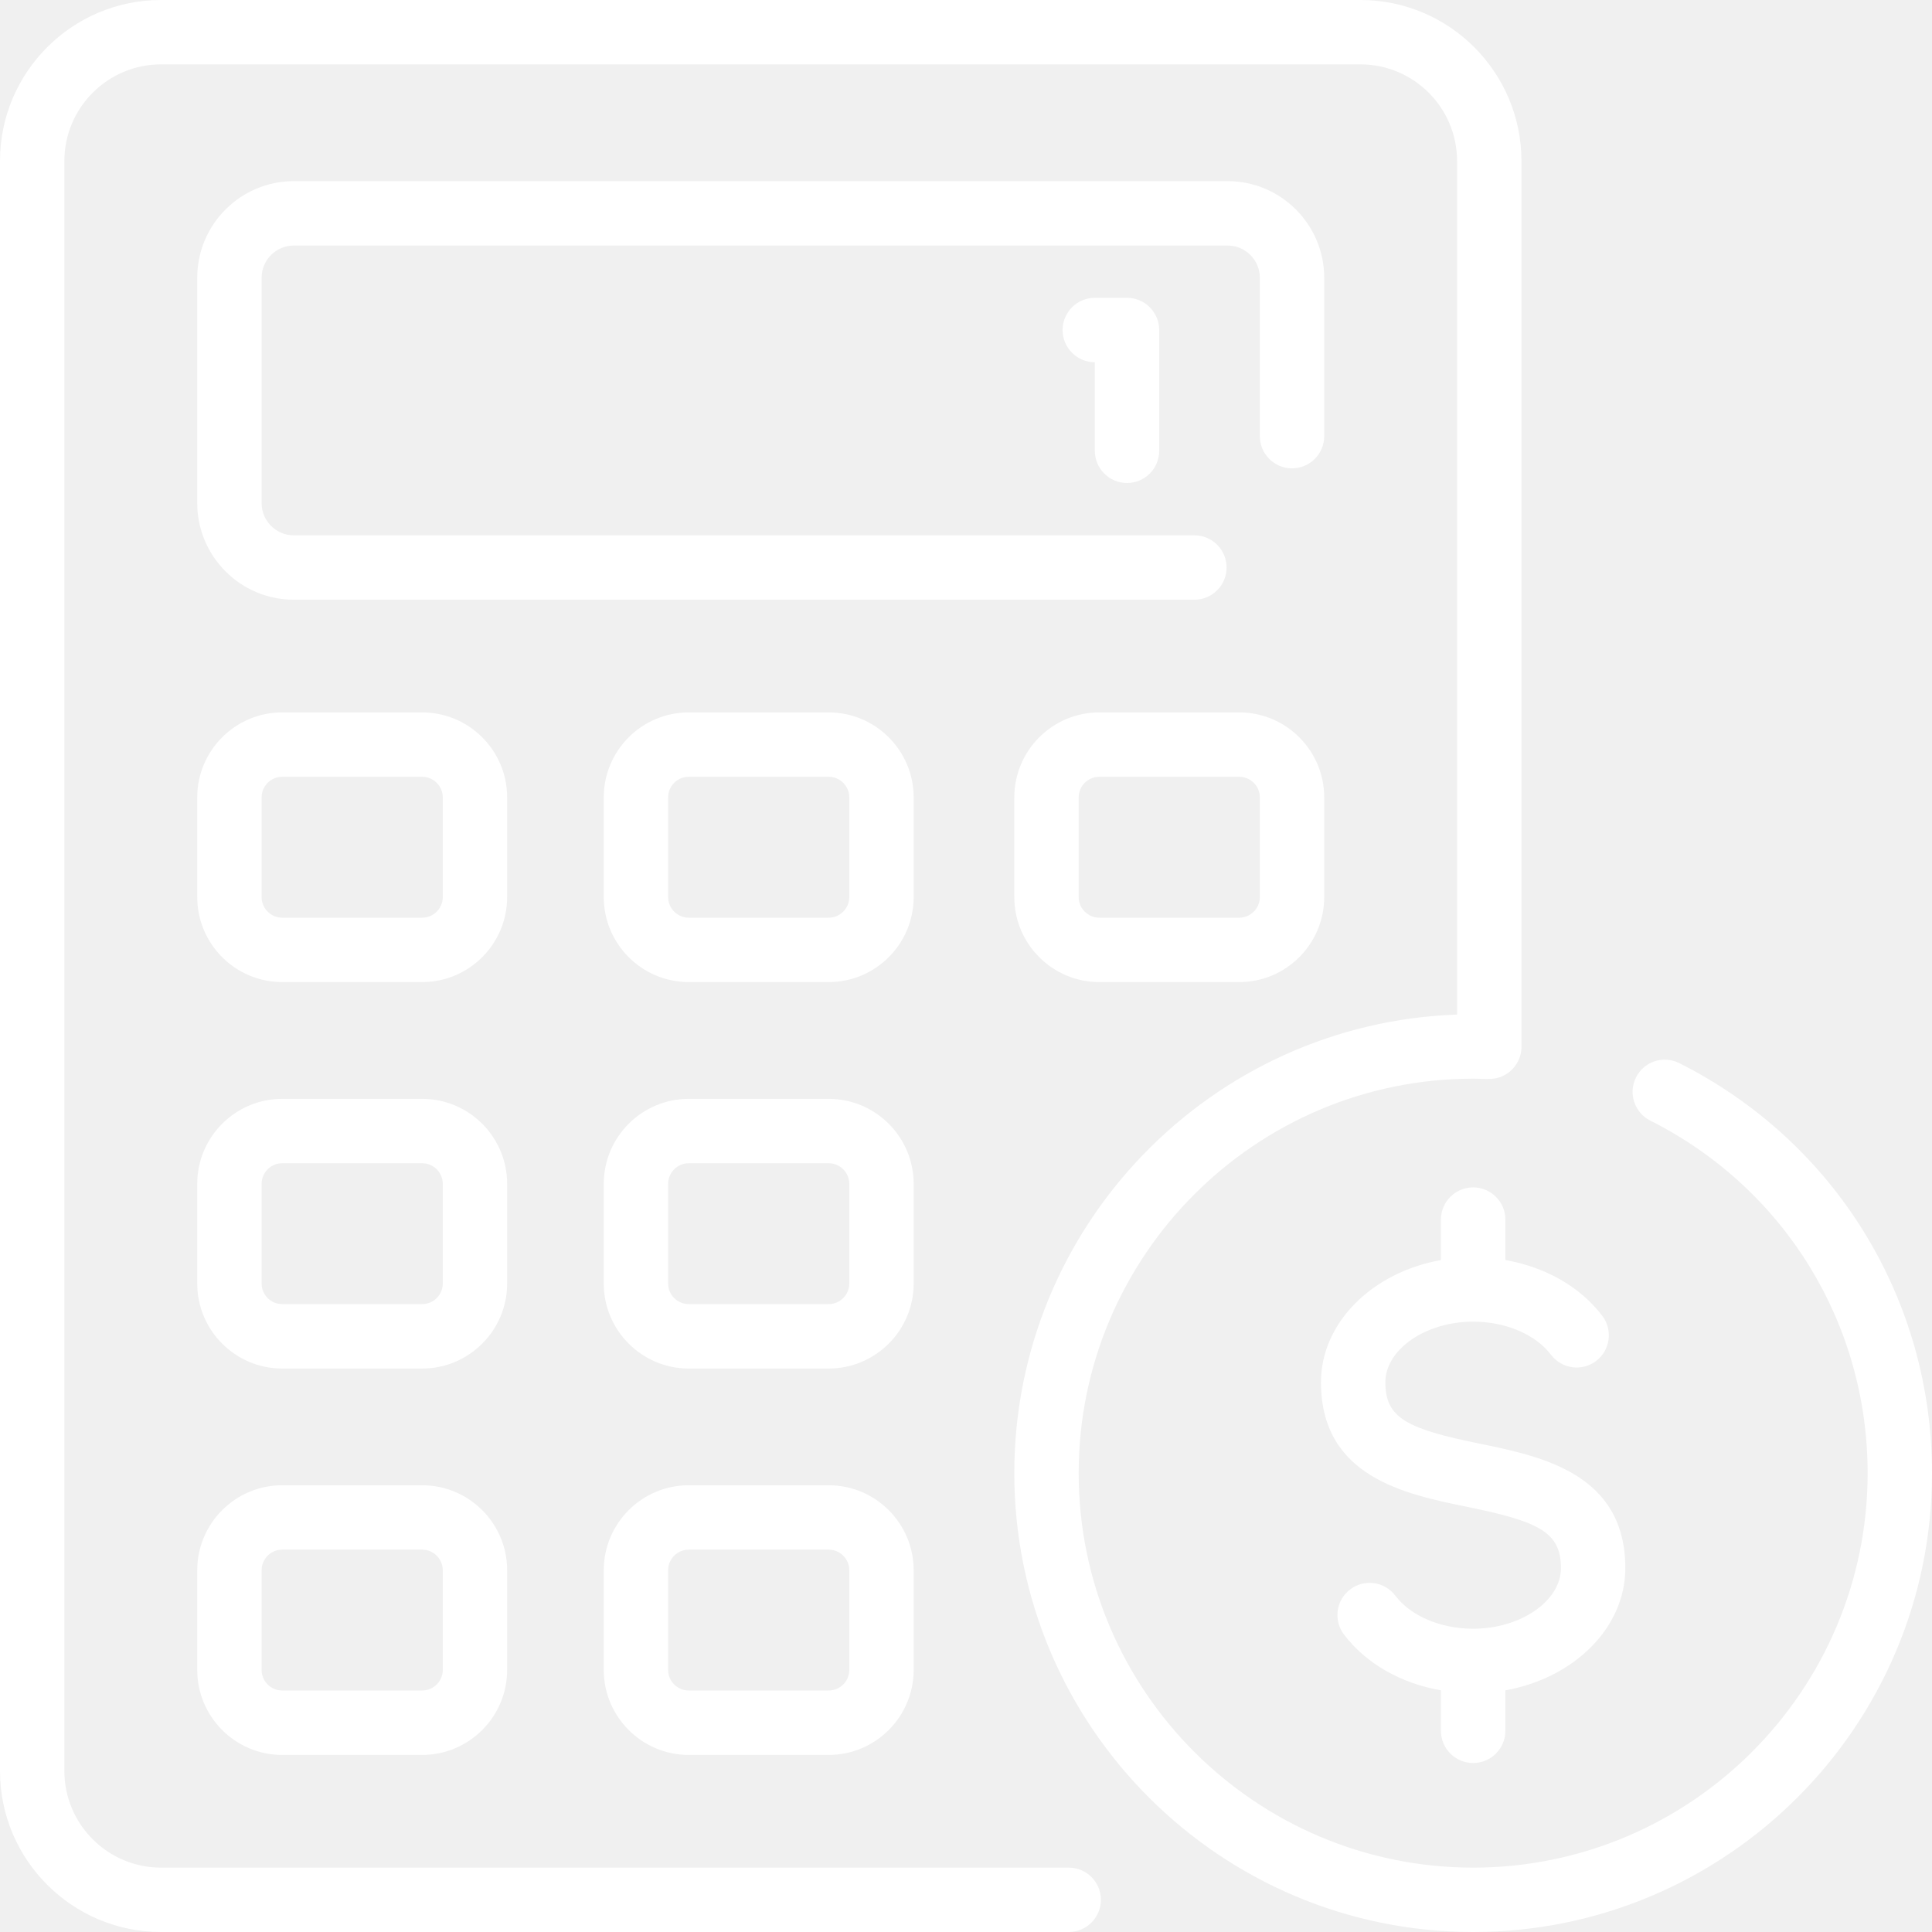
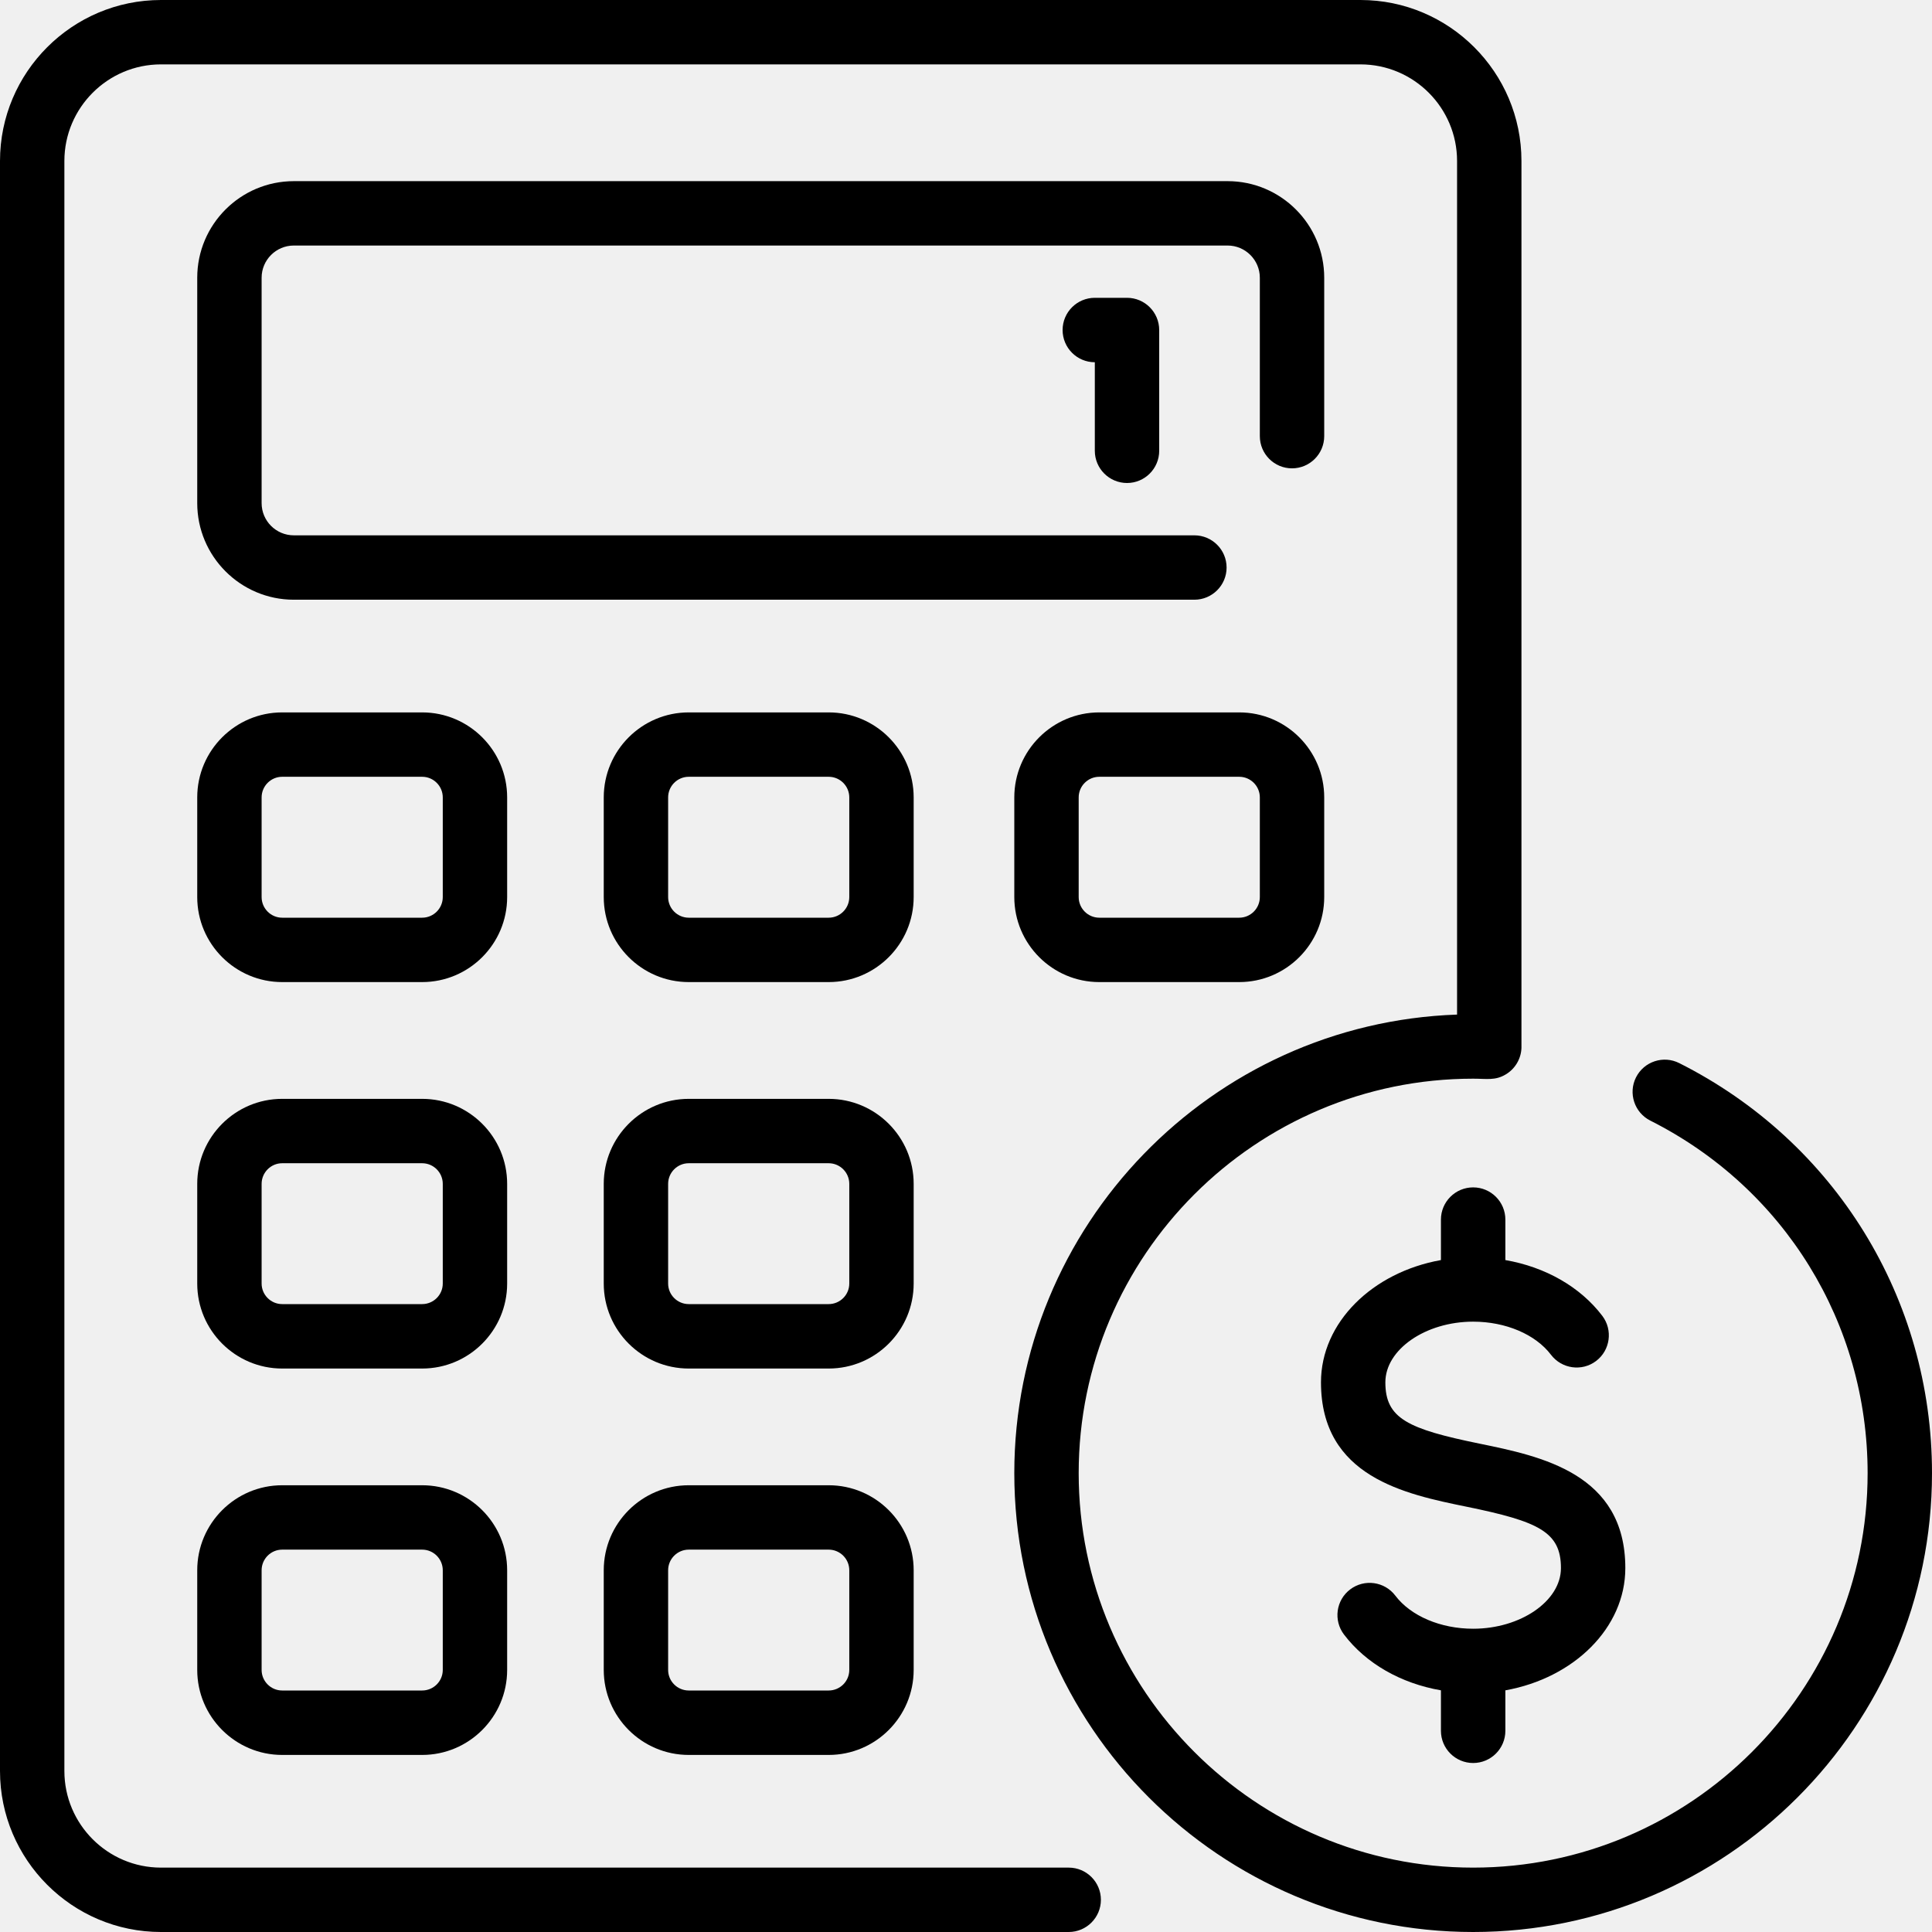
<svg xmlns="http://www.w3.org/2000/svg" width="34" height="34" viewBox="0 0 34 34" fill="none">
-   <path d="M21.586 9.988C21.586 9.675 21.332 9.421 21.019 9.421H5.171C4.858 9.421 4.604 9.167 4.604 8.854V4.888C4.604 4.575 4.858 4.321 5.171 4.321H21.604C21.916 4.321 22.171 4.575 22.171 4.888V7.675C22.171 7.988 22.424 8.242 22.737 8.242C23.05 8.242 23.304 7.988 23.304 7.675V4.888C23.304 3.95 22.541 3.188 21.604 3.188H5.171C4.233 3.188 3.471 3.95 3.471 4.888V8.854C3.471 9.791 4.233 10.554 5.171 10.554H21.019C21.332 10.554 21.586 10.3 21.586 9.988Z" fill="white" />
-   <path d="M8.925 14.033C8.925 13.208 8.254 12.537 7.429 12.537H4.966C4.142 12.537 3.471 13.208 3.471 14.033V15.787C3.471 16.612 4.142 17.283 4.966 17.283H7.429C8.254 17.283 8.925 16.612 8.925 15.787V14.033ZM7.792 15.787C7.792 15.987 7.629 16.15 7.429 16.15H4.966C4.767 16.15 4.604 15.987 4.604 15.787V14.033C4.604 13.833 4.767 13.67 4.966 13.67H7.429C7.629 13.67 7.792 13.833 7.792 14.033V15.787Z" fill="white" />
-   <path d="M16.079 14.033C16.079 13.208 15.408 12.537 14.583 12.537H12.121C11.296 12.537 10.625 13.208 10.625 14.033V15.787C10.625 16.612 11.296 17.283 12.121 17.283H14.583C15.408 17.283 16.079 16.612 16.079 15.787V14.033ZM14.946 15.787C14.946 15.987 14.783 16.15 14.583 16.15H12.121C11.921 16.15 11.758 15.987 11.758 15.787V14.033C11.758 13.833 11.921 13.67 12.121 13.67H14.583C14.783 13.67 14.946 13.833 14.946 14.033V15.787Z" fill="white" />
-   <path d="M21.808 12.537H19.346C18.521 12.537 17.85 13.208 17.85 14.033V15.787C17.85 16.612 18.521 17.283 19.346 17.283H21.808C22.633 17.283 23.304 16.612 23.304 15.787V14.033C23.304 13.208 22.633 12.537 21.808 12.537ZM22.171 15.787C22.171 15.987 22.008 16.15 21.808 16.15H19.346C19.146 16.15 18.983 15.987 18.983 15.787V14.033C18.983 13.833 19.146 13.67 19.346 13.67H21.808C22.008 13.67 22.171 13.833 22.171 14.033V15.787Z" fill="white" />
-   <path d="M8.925 20.834C8.925 20.009 8.254 19.338 7.429 19.338H4.966C4.142 19.338 3.471 20.009 3.471 20.834V22.588C3.471 23.413 4.142 24.084 4.966 24.084H7.429C8.254 24.084 8.925 23.413 8.925 22.588V20.834ZM7.792 22.588C7.792 22.788 7.629 22.95 7.429 22.95H4.966C4.767 22.95 4.604 22.788 4.604 22.588V20.834C4.604 20.634 4.767 20.471 4.966 20.471H7.429C7.629 20.471 7.792 20.634 7.792 20.834V22.588Z" fill="white" />
-   <path d="M16.079 20.834C16.079 20.009 15.408 19.338 14.583 19.338H12.121C11.296 19.338 10.625 20.009 10.625 20.834V22.588C10.625 23.413 11.296 24.084 12.121 24.084H14.583C15.408 24.084 16.079 23.413 16.079 22.588V20.834ZM14.946 22.588C14.946 22.788 14.783 22.95 14.583 22.95H12.121C11.921 22.95 11.758 22.788 11.758 22.588V20.834C11.758 20.634 11.921 20.471 12.121 20.471H14.583C14.783 20.471 14.946 20.634 14.946 20.834V22.588Z" fill="white" />
-   <path d="M7.429 26.138H4.966C4.142 26.138 3.471 26.809 3.471 27.634V29.388C3.471 30.212 4.142 30.884 4.966 30.884H7.429C8.254 30.884 8.925 30.212 8.925 29.388V27.634C8.925 26.809 8.254 26.138 7.429 26.138ZM7.792 29.388C7.792 29.588 7.629 29.75 7.429 29.75H4.966C4.767 29.75 4.604 29.588 4.604 29.388V27.634C4.604 27.434 4.767 27.271 4.966 27.271H7.429C7.629 27.271 7.792 27.434 7.792 27.634V29.388Z" fill="white" />
-   <path d="M14.583 26.138H12.121C11.296 26.138 10.625 26.809 10.625 27.634V29.388C10.625 30.212 11.296 30.884 12.121 30.884H14.583C15.408 30.884 16.079 30.212 16.079 29.388V27.634C16.079 26.809 15.408 26.138 14.583 26.138ZM14.946 29.388C14.946 29.588 14.783 29.75 14.583 29.75H12.121C11.921 29.75 11.758 29.588 11.758 29.388V27.634C11.758 27.434 11.921 27.271 12.121 27.271H14.583C14.783 27.271 14.946 27.434 14.946 27.634V29.388Z" fill="white" />
-   <path d="M26.492 21.463C26.492 21.15 26.238 20.896 25.925 20.896C25.612 20.896 25.358 21.15 25.358 21.463V22.175C24.153 22.39 23.247 23.273 23.247 24.326C23.247 25.991 24.729 26.295 25.811 26.516C27.076 26.775 27.47 26.958 27.47 27.596C27.47 28.174 26.762 28.663 25.925 28.663C25.353 28.663 24.828 28.44 24.555 28.08C24.366 27.831 24.01 27.782 23.761 27.971C23.511 28.16 23.463 28.516 23.652 28.765C24.041 29.277 24.655 29.625 25.358 29.747V30.459C25.358 30.772 25.612 31.026 25.925 31.026C26.238 31.026 26.492 30.772 26.492 30.459V29.747C27.697 29.532 28.603 28.649 28.603 27.596C28.603 25.931 27.121 25.628 26.039 25.406C24.774 25.147 24.38 24.964 24.38 24.327C24.38 23.748 25.088 23.259 25.925 23.259C26.497 23.259 27.022 23.482 27.295 23.842C27.485 24.091 27.84 24.14 28.089 23.951C28.338 23.762 28.387 23.406 28.198 23.157C27.809 22.645 27.194 22.297 26.492 22.175V21.463Z" fill="white" />
-   <path d="M29.552 18.709C29.273 18.568 28.932 18.68 28.791 18.96C28.651 19.239 28.763 19.58 29.043 19.721C31.401 20.909 32.867 23.286 32.867 25.925C32.867 29.753 29.753 32.867 25.925 32.867C22.097 32.867 18.983 29.753 18.983 25.925C18.983 22.097 22.097 18.983 25.925 18.983C26.165 18.983 26.313 19.019 26.497 18.909C26.665 18.81 26.768 18.632 26.775 18.443C26.775 18.425 26.775 2.869 26.775 2.833C26.775 1.271 25.504 0 23.942 0H2.833C1.271 0 0 1.271 0 2.833V31.167C0 32.729 1.271 34 2.833 34H18.808C19.12 34 19.374 33.746 19.374 33.433C19.374 33.12 19.12 32.867 18.808 32.867H2.833C1.896 32.867 1.133 32.104 1.133 31.167V2.833C1.133 1.896 1.896 1.133 2.833 1.133H23.942C24.879 1.133 25.642 1.896 25.642 2.833V17.855C21.32 18.005 17.85 21.567 17.85 25.925C17.85 30.378 21.473 34 25.925 34C30.378 34 34 30.378 34 25.925C34 22.855 32.296 20.09 29.552 18.709Z" fill="white" />
-   <path d="M19.834 8.5C20.146 8.5 20.4 8.246 20.4 7.933V5.808C20.4 5.495 20.146 5.241 19.834 5.241H19.267C18.954 5.241 18.7 5.495 18.7 5.808C18.7 6.121 18.954 6.375 19.267 6.375V7.933C19.267 8.246 19.521 8.5 19.834 8.5Z" fill="white" />
+   <path d="M21.586 9.988C21.586 9.675 21.332 9.421 21.019 9.421H5.171C4.858 9.421 4.604 9.167 4.604 8.854V4.888C4.604 4.575 4.858 4.321 5.171 4.321H21.604C21.916 4.321 22.171 4.575 22.171 4.888V7.675C22.171 7.988 22.424 8.242 22.737 8.242C23.05 8.242 23.304 7.988 23.304 7.675V4.888C23.304 3.95 22.541 3.188 21.604 3.188H5.171C4.233 3.188 3.471 3.95 3.471 4.888V8.854C3.471 9.791 4.233 10.554 5.171 10.554H21.019C21.332 10.554 21.586 10.3 21.586 9.988Z" fill="black" />
+   <path d="M8.925 14.033C8.925 13.208 8.254 12.537 7.429 12.537H4.966C4.142 12.537 3.471 13.208 3.471 14.033V15.787C3.471 16.612 4.142 17.283 4.966 17.283H7.429C8.254 17.283 8.925 16.612 8.925 15.787V14.033ZM7.792 15.787C7.792 15.987 7.629 16.15 7.429 16.15H4.966C4.767 16.15 4.604 15.987 4.604 15.787V14.033C4.604 13.833 4.767 13.67 4.966 13.67H7.429C7.629 13.67 7.792 13.833 7.792 14.033V15.787Z" fill="black" />
+   <path d="M16.079 14.033C16.079 13.208 15.408 12.537 14.583 12.537H12.121C11.296 12.537 10.625 13.208 10.625 14.033V15.787C10.625 16.612 11.296 17.283 12.121 17.283H14.583C15.408 17.283 16.079 16.612 16.079 15.787V14.033ZM14.946 15.787C14.946 15.987 14.783 16.15 14.583 16.15H12.121C11.921 16.15 11.758 15.987 11.758 15.787V14.033C11.758 13.833 11.921 13.67 12.121 13.67H14.583C14.783 13.67 14.946 13.833 14.946 14.033V15.787Z" fill="black" />
+   <path d="M21.808 12.537H19.346C18.521 12.537 17.85 13.208 17.85 14.033V15.787C17.85 16.612 18.521 17.283 19.346 17.283H21.808C22.633 17.283 23.304 16.612 23.304 15.787V14.033C23.304 13.208 22.633 12.537 21.808 12.537ZM22.171 15.787C22.171 15.987 22.008 16.15 21.808 16.15H19.346C19.146 16.15 18.983 15.987 18.983 15.787V14.033C18.983 13.833 19.146 13.67 19.346 13.67H21.808C22.008 13.67 22.171 13.833 22.171 14.033V15.787Z" fill="black" />
+   <path d="M8.925 20.834C8.925 20.009 8.254 19.338 7.429 19.338H4.966C4.142 19.338 3.471 20.009 3.471 20.834V22.588C3.471 23.413 4.142 24.084 4.966 24.084H7.429C8.254 24.084 8.925 23.413 8.925 22.588V20.834ZM7.792 22.588C7.792 22.788 7.629 22.95 7.429 22.95H4.966C4.767 22.95 4.604 22.788 4.604 22.588V20.834C4.604 20.634 4.767 20.471 4.966 20.471H7.429C7.629 20.471 7.792 20.634 7.792 20.834V22.588Z" fill="black" />
+   <path d="M16.079 20.834C16.079 20.009 15.408 19.338 14.583 19.338H12.121C11.296 19.338 10.625 20.009 10.625 20.834V22.588C10.625 23.413 11.296 24.084 12.121 24.084H14.583C15.408 24.084 16.079 23.413 16.079 22.588V20.834ZM14.946 22.588C14.946 22.788 14.783 22.95 14.583 22.95H12.121C11.921 22.95 11.758 22.788 11.758 22.588V20.834C11.758 20.634 11.921 20.471 12.121 20.471H14.583C14.783 20.471 14.946 20.634 14.946 20.834V22.588Z" fill="black" />
+   <path d="M7.429 26.138H4.966C4.142 26.138 3.471 26.809 3.471 27.634V29.388C3.471 30.212 4.142 30.884 4.966 30.884H7.429C8.254 30.884 8.925 30.212 8.925 29.388V27.634C8.925 26.809 8.254 26.138 7.429 26.138ZM7.792 29.388C7.792 29.588 7.629 29.75 7.429 29.75H4.966C4.767 29.75 4.604 29.588 4.604 29.388V27.634C4.604 27.434 4.767 27.271 4.966 27.271H7.429C7.629 27.271 7.792 27.434 7.792 27.634V29.388Z" fill="black" />
+   <path d="M14.583 26.138H12.121C11.296 26.138 10.625 26.809 10.625 27.634V29.388C10.625 30.212 11.296 30.884 12.121 30.884H14.583C15.408 30.884 16.079 30.212 16.079 29.388V27.634C16.079 26.809 15.408 26.138 14.583 26.138ZM14.946 29.388C14.946 29.588 14.783 29.75 14.583 29.75H12.121C11.921 29.75 11.758 29.588 11.758 29.388V27.634C11.758 27.434 11.921 27.271 12.121 27.271H14.583C14.783 27.271 14.946 27.434 14.946 27.634V29.388Z" fill="black" />
+   <path d="M26.492 21.463C26.492 21.15 26.238 20.896 25.925 20.896C25.612 20.896 25.358 21.15 25.358 21.463V22.175C24.153 22.39 23.247 23.273 23.247 24.326C23.247 25.991 24.729 26.295 25.811 26.516C27.076 26.775 27.47 26.958 27.47 27.596C27.47 28.174 26.762 28.663 25.925 28.663C25.353 28.663 24.828 28.44 24.555 28.08C24.366 27.831 24.01 27.782 23.761 27.971C23.511 28.16 23.463 28.516 23.652 28.765C24.041 29.277 24.655 29.625 25.358 29.747V30.459C25.358 30.772 25.612 31.026 25.925 31.026C26.238 31.026 26.492 30.772 26.492 30.459V29.747C27.697 29.532 28.603 28.649 28.603 27.596C28.603 25.931 27.121 25.628 26.039 25.406C24.774 25.147 24.38 24.964 24.38 24.327C24.38 23.748 25.088 23.259 25.925 23.259C26.497 23.259 27.022 23.482 27.295 23.842C27.485 24.091 27.84 24.14 28.089 23.951C28.338 23.762 28.387 23.406 28.198 23.157C27.809 22.645 27.194 22.297 26.492 22.175V21.463Z" fill="black" />
+   <path d="M29.552 18.709C29.273 18.568 28.932 18.68 28.791 18.96C28.651 19.239 28.763 19.58 29.043 19.721C31.401 20.909 32.867 23.286 32.867 25.925C32.867 29.753 29.753 32.867 25.925 32.867C22.097 32.867 18.983 29.753 18.983 25.925C18.983 22.097 22.097 18.983 25.925 18.983C26.165 18.983 26.313 19.019 26.497 18.909C26.665 18.81 26.768 18.632 26.775 18.443C26.775 18.425 26.775 2.869 26.775 2.833C26.775 1.271 25.504 0 23.942 0H2.833C1.271 0 0 1.271 0 2.833V31.167C0 32.729 1.271 34 2.833 34H18.808C19.12 34 19.374 33.746 19.374 33.433C19.374 33.12 19.12 32.867 18.808 32.867H2.833C1.896 32.867 1.133 32.104 1.133 31.167V2.833C1.133 1.896 1.896 1.133 2.833 1.133H23.942C24.879 1.133 25.642 1.896 25.642 2.833V17.855C21.32 18.005 17.85 21.567 17.85 25.925C17.85 30.378 21.473 34 25.925 34C30.378 34 34 30.378 34 25.925C34 22.855 32.296 20.09 29.552 18.709Z" fill="black" />
+   <path d="M19.834 8.5C20.146 8.5 20.4 8.246 20.4 7.933V5.808C20.4 5.495 20.146 5.241 19.834 5.241H19.267C18.954 5.241 18.7 5.495 18.7 5.808C18.7 6.121 18.954 6.375 19.267 6.375V7.933C19.267 8.246 19.521 8.5 19.834 8.5Z" fill="black" />
</svg>
